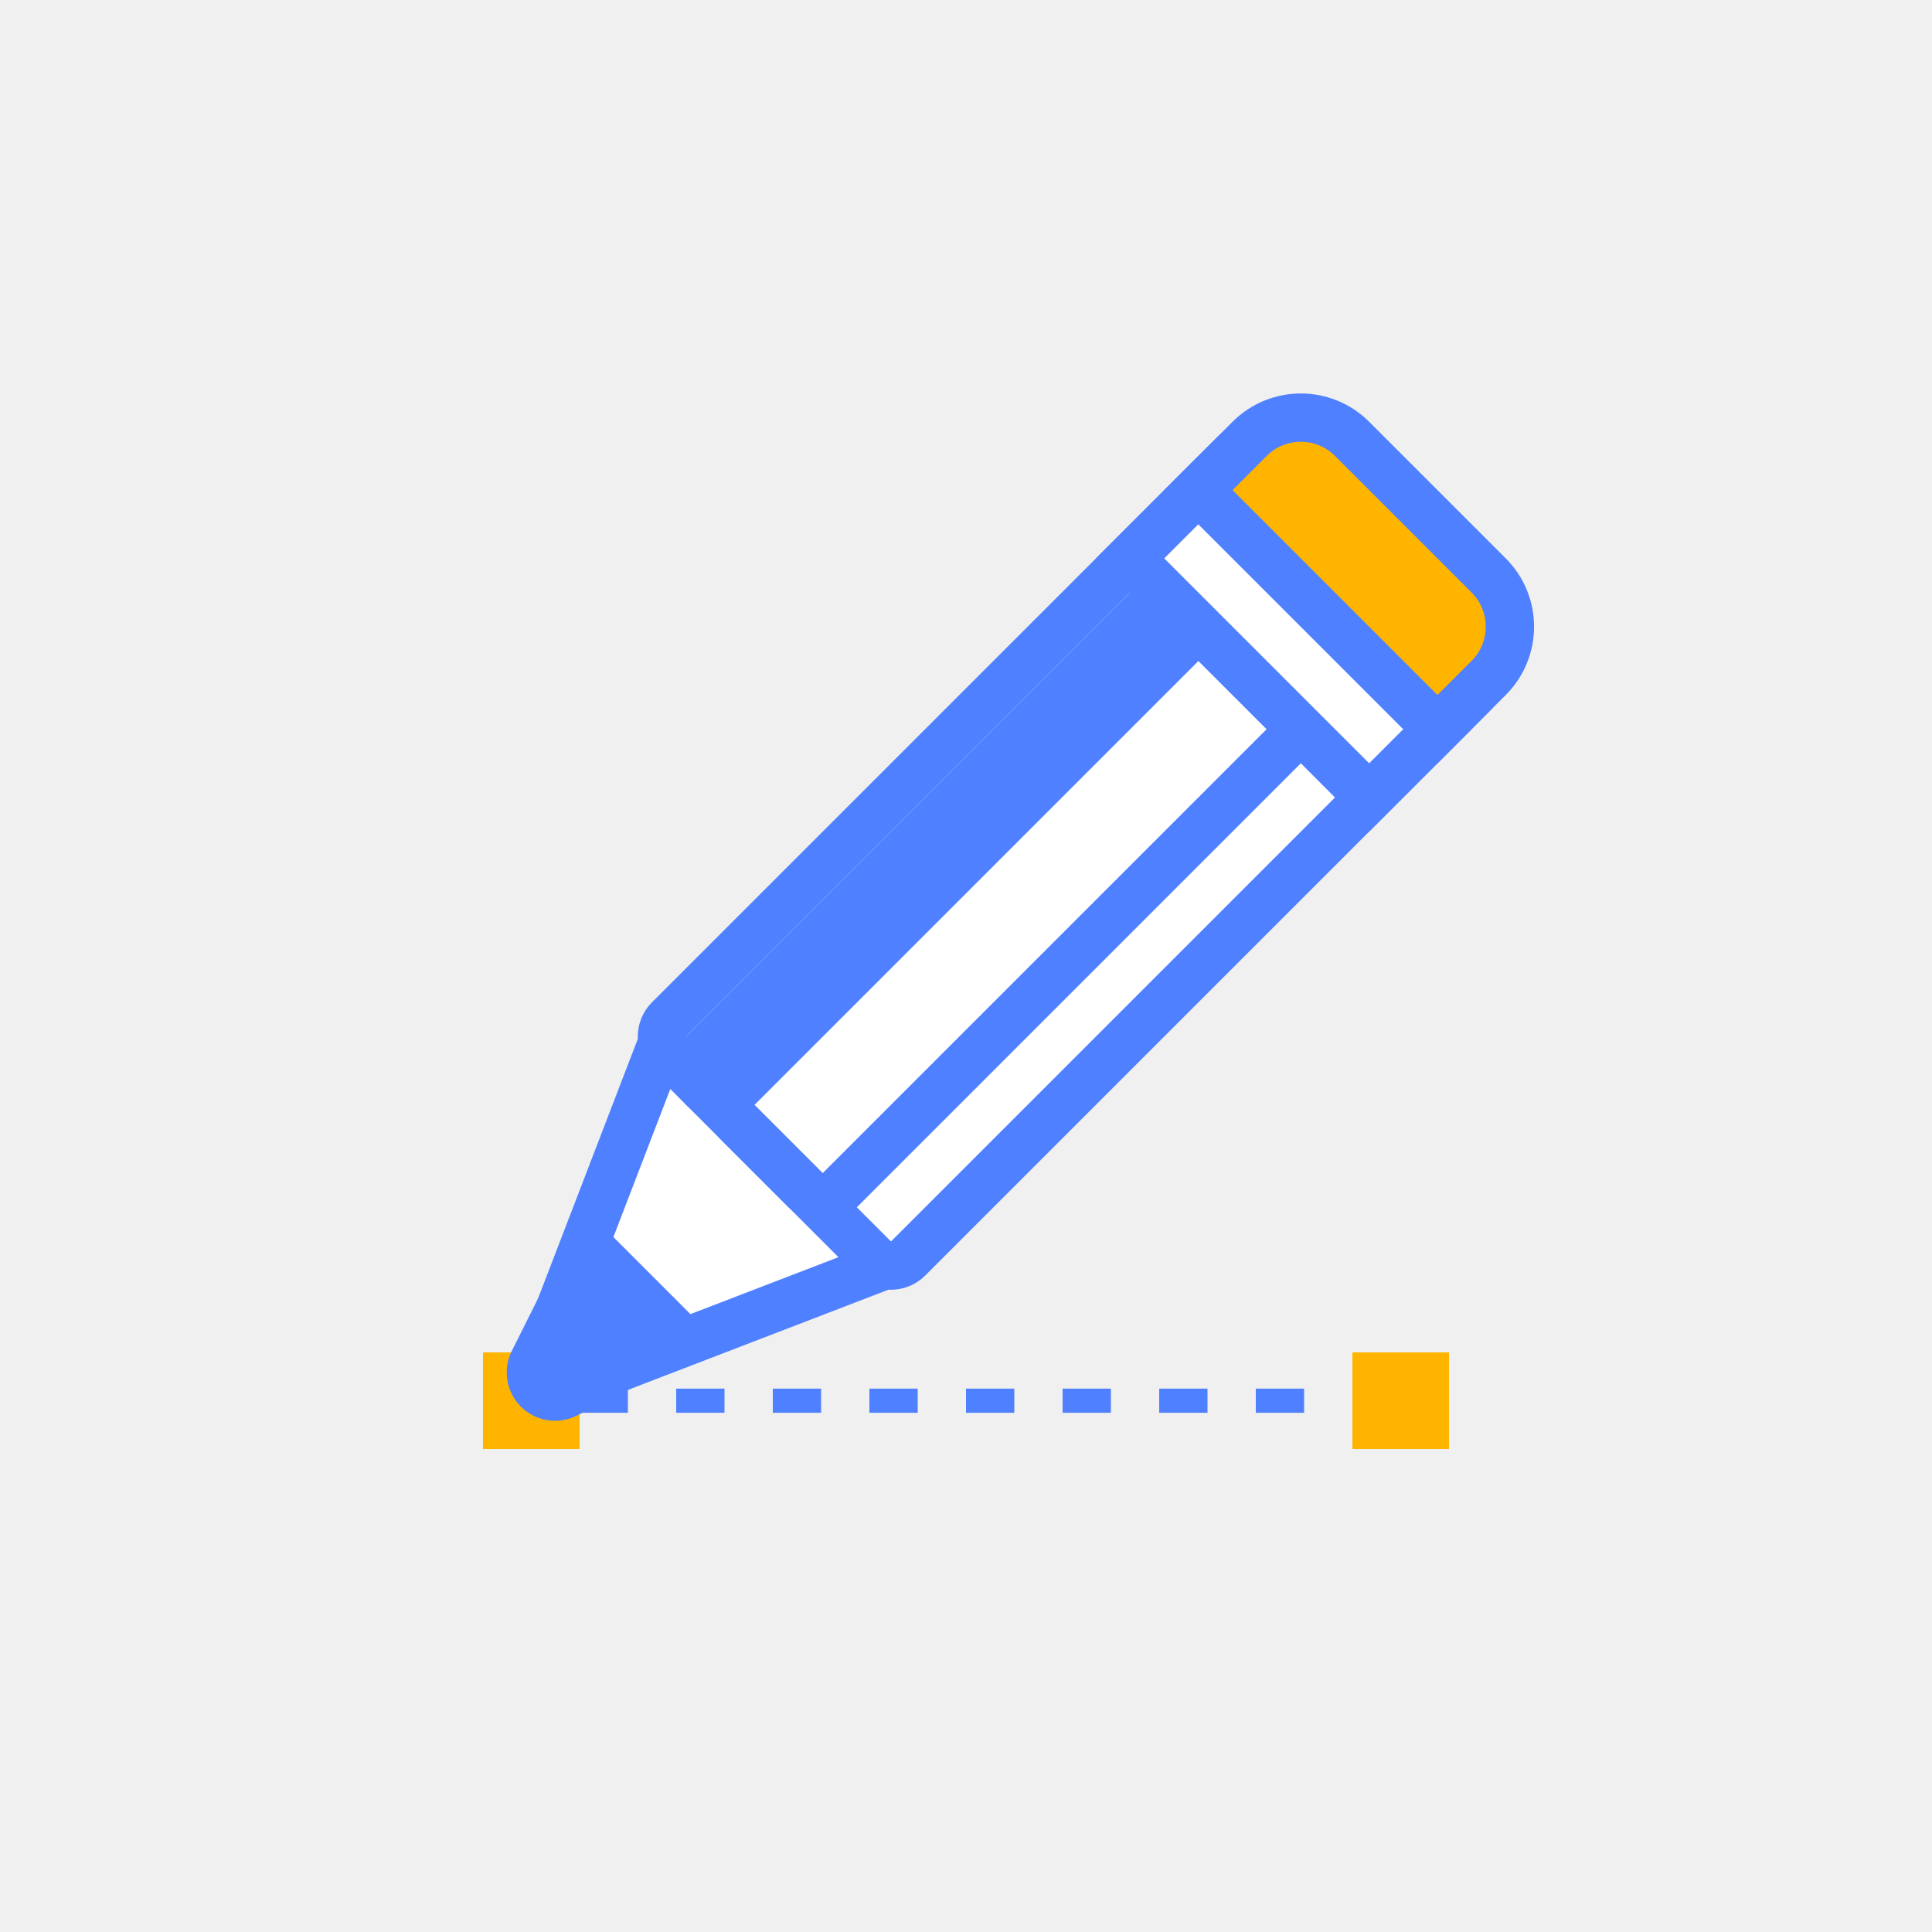
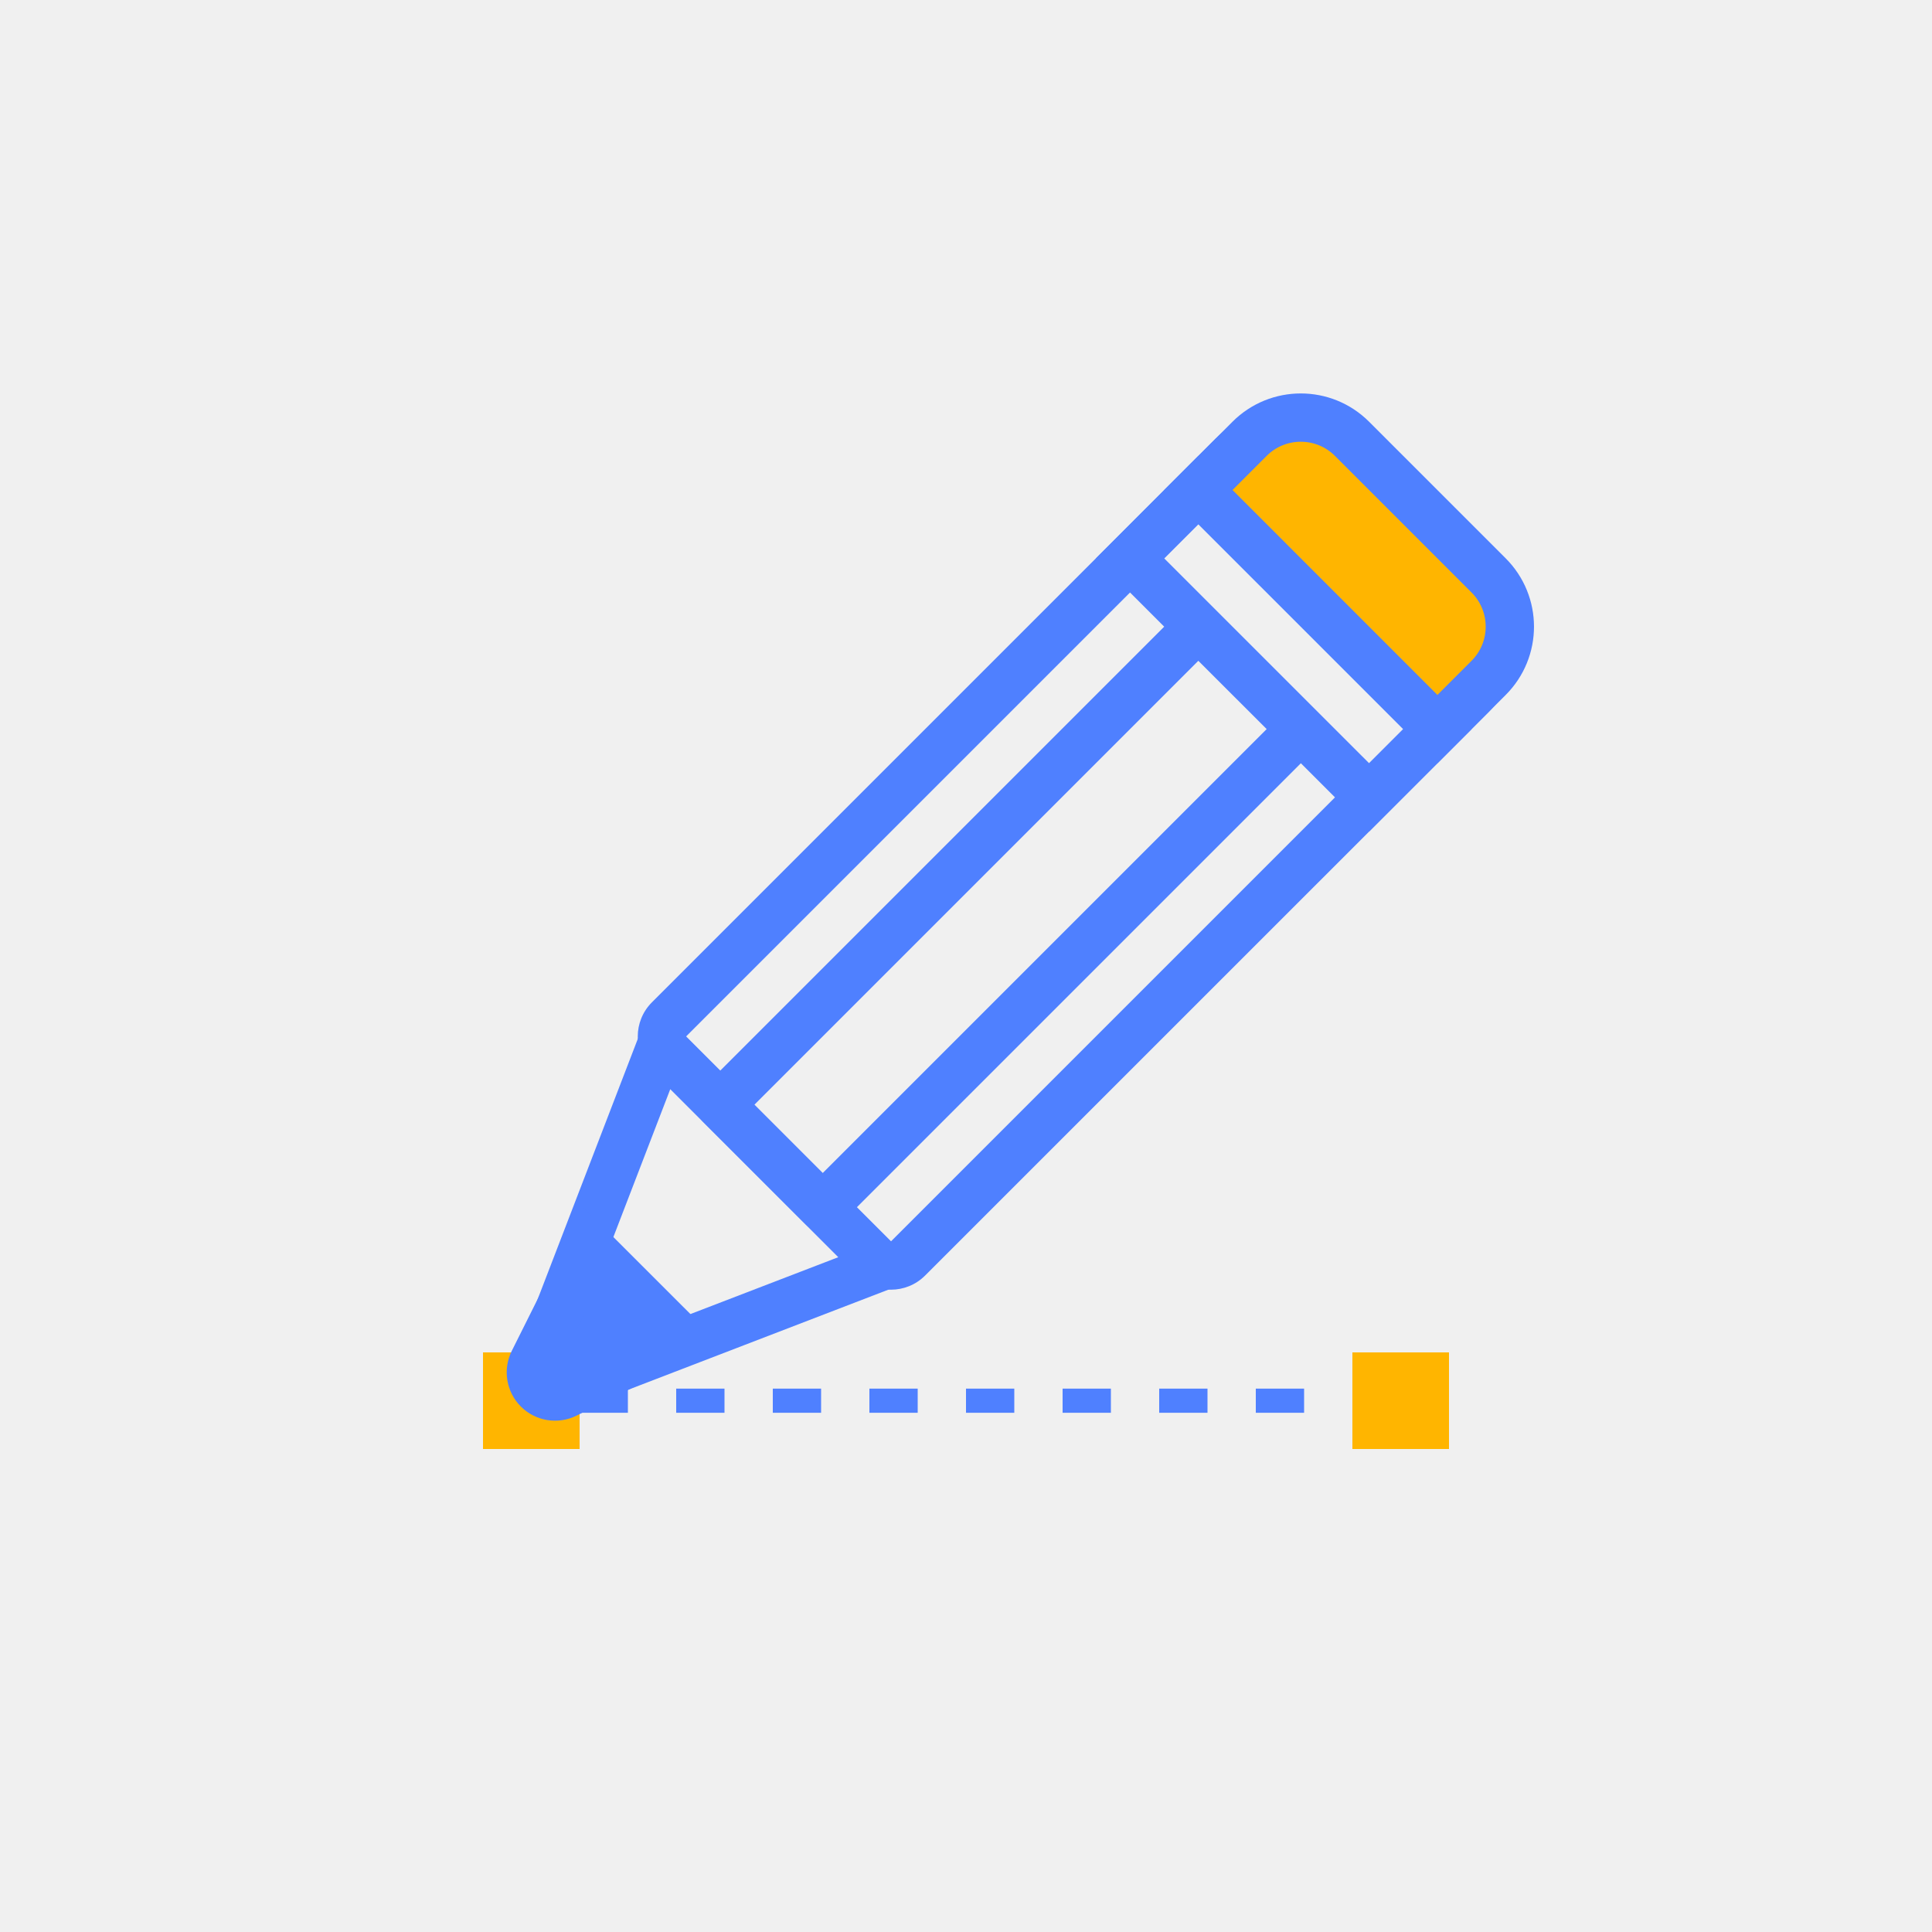
<svg xmlns="http://www.w3.org/2000/svg" width="40" height="40" viewBox="0 0 40 40">
  <g fill="none" fill-rule="nonzero">
-     <path stroke="#4F80FF" stroke-dasharray="1,1,1,1" stroke-width=".5" d="M29 29H11" />
+     <path fill="#4F80FF" d="M29 28.75v.5h-1v-.5h1zm-2 0v.5h-1v-.5h1zm-2 0v.5h-1v-.5h1zm-2 0v.5h-1v-.5h1zm-2 0v.5h-1v-.5h1zm-2 0v.5h-1v-.5h1zm-2 0v.5h-1v-.5h1zm-2 0v.5h-1v-.5h1zm-2 0v.5h-1v-.5h1z" />
    <path fill="#FFB500" d="M10 28h2v2h-2v-2zm18 0h2v2h-2v-2z" />
-     <g stroke="#4F80FF" transform="rotate(-135 13.39 13.238)">
-       <path fill="#FFF" d="M1 7.5a.5.5 0 0 0-.5.5v16.5A1.5 1.5 0 0 0 2 26h4a1.5 1.5 0 0 0 1.5-1.5V8a.5.5 0 0 0-.5-.5H1zM4.457 1.26a.5.5 0 0 0-.914 0L.77 7.5h6.462L4.457 1.26z" />
-       <rect width="3" height="14" x="2.5" y="7.5" rx=".5" />
-       <rect width="1" height="14" x="5.5" y="7.5" fill="#FFF" rx=".5" />
-       <path fill="#FFF" d="M.5 21.5h7v2h-7z" />
-       <path fill="#FFB500" d="M.5 23.5V25A1.5 1.5 0 0 0 2 26.5h4A1.5 1.5 0 0 0 7.5 25v-1.5h-7z" />
-       <path fill="#4F80FF" d="M2.694 3.5h2.612l-.832-2.496a.5.5 0 0 0-.948 0L2.694 3.5z" />
+     <g>
+       <path fill="#4F80FF" d="M17.74 26.409l-4.243-4.243a1 1 0 0 1 0-1.414L25.164 9.085a2 2 0 0 1 2.828 0l2.829 2.828a2 2 0 0 1 0 2.829L19.153 26.409a1 1 0 0 1-1.414 0zm.706-.707l11.668-11.668a1 1 0 0 0 0-1.414l-2.829-2.828a1 1 0 0 0-1.414 0L14.204 21.459l4.242 4.243z" />
+       <path fill="#4F80FF" d="M17.358 26.028l-3.48-3.48-2.176 5.655 5.656-2.175zm-6.59 1.816l2.452-6.374a.5.5 0 0 1 .82-.174l4.57 4.569a.5.5 0 0 1-.175.82l-6.374 2.452a1 1 0 0 1-1.292-1.293z" />
+       <path fill="#4F80FF" d="M24.103 12.974L22.69 11.56l2.121-2.122 5.657 5.657-2.121 2.121-1.414-1.414-9.546 9.546a.5.5 0 0 1-.707 0l-2.122-2.121a.5.5 0 0 1 0-.707l9.546-9.546zm.707.707l-9.192 9.192 1.414 1.415 9.193-9.193-1.415-1.414zm3.536 2.121l.707-.707-4.243-4.242-.707.707 4.243 4.242z" />
+       <path fill="#FFB500" stroke="#4F80FF" d="M29.76 15.095l1.06-1.06a1.5 1.5 0 0 0 0-2.122l-2.828-2.828a1.5 1.5 0 0 0-2.121 0l-1.06 1.06 4.949 4.95z" />
+       <path fill="#4F80FF" stroke="#4F80FF" d="M14.067 27.686l-1.848-1.847-1.176 2.353a.5.5 0 0 0 .67.67l2.354-1.176z" />
    </g>
  </g>
</svg>
